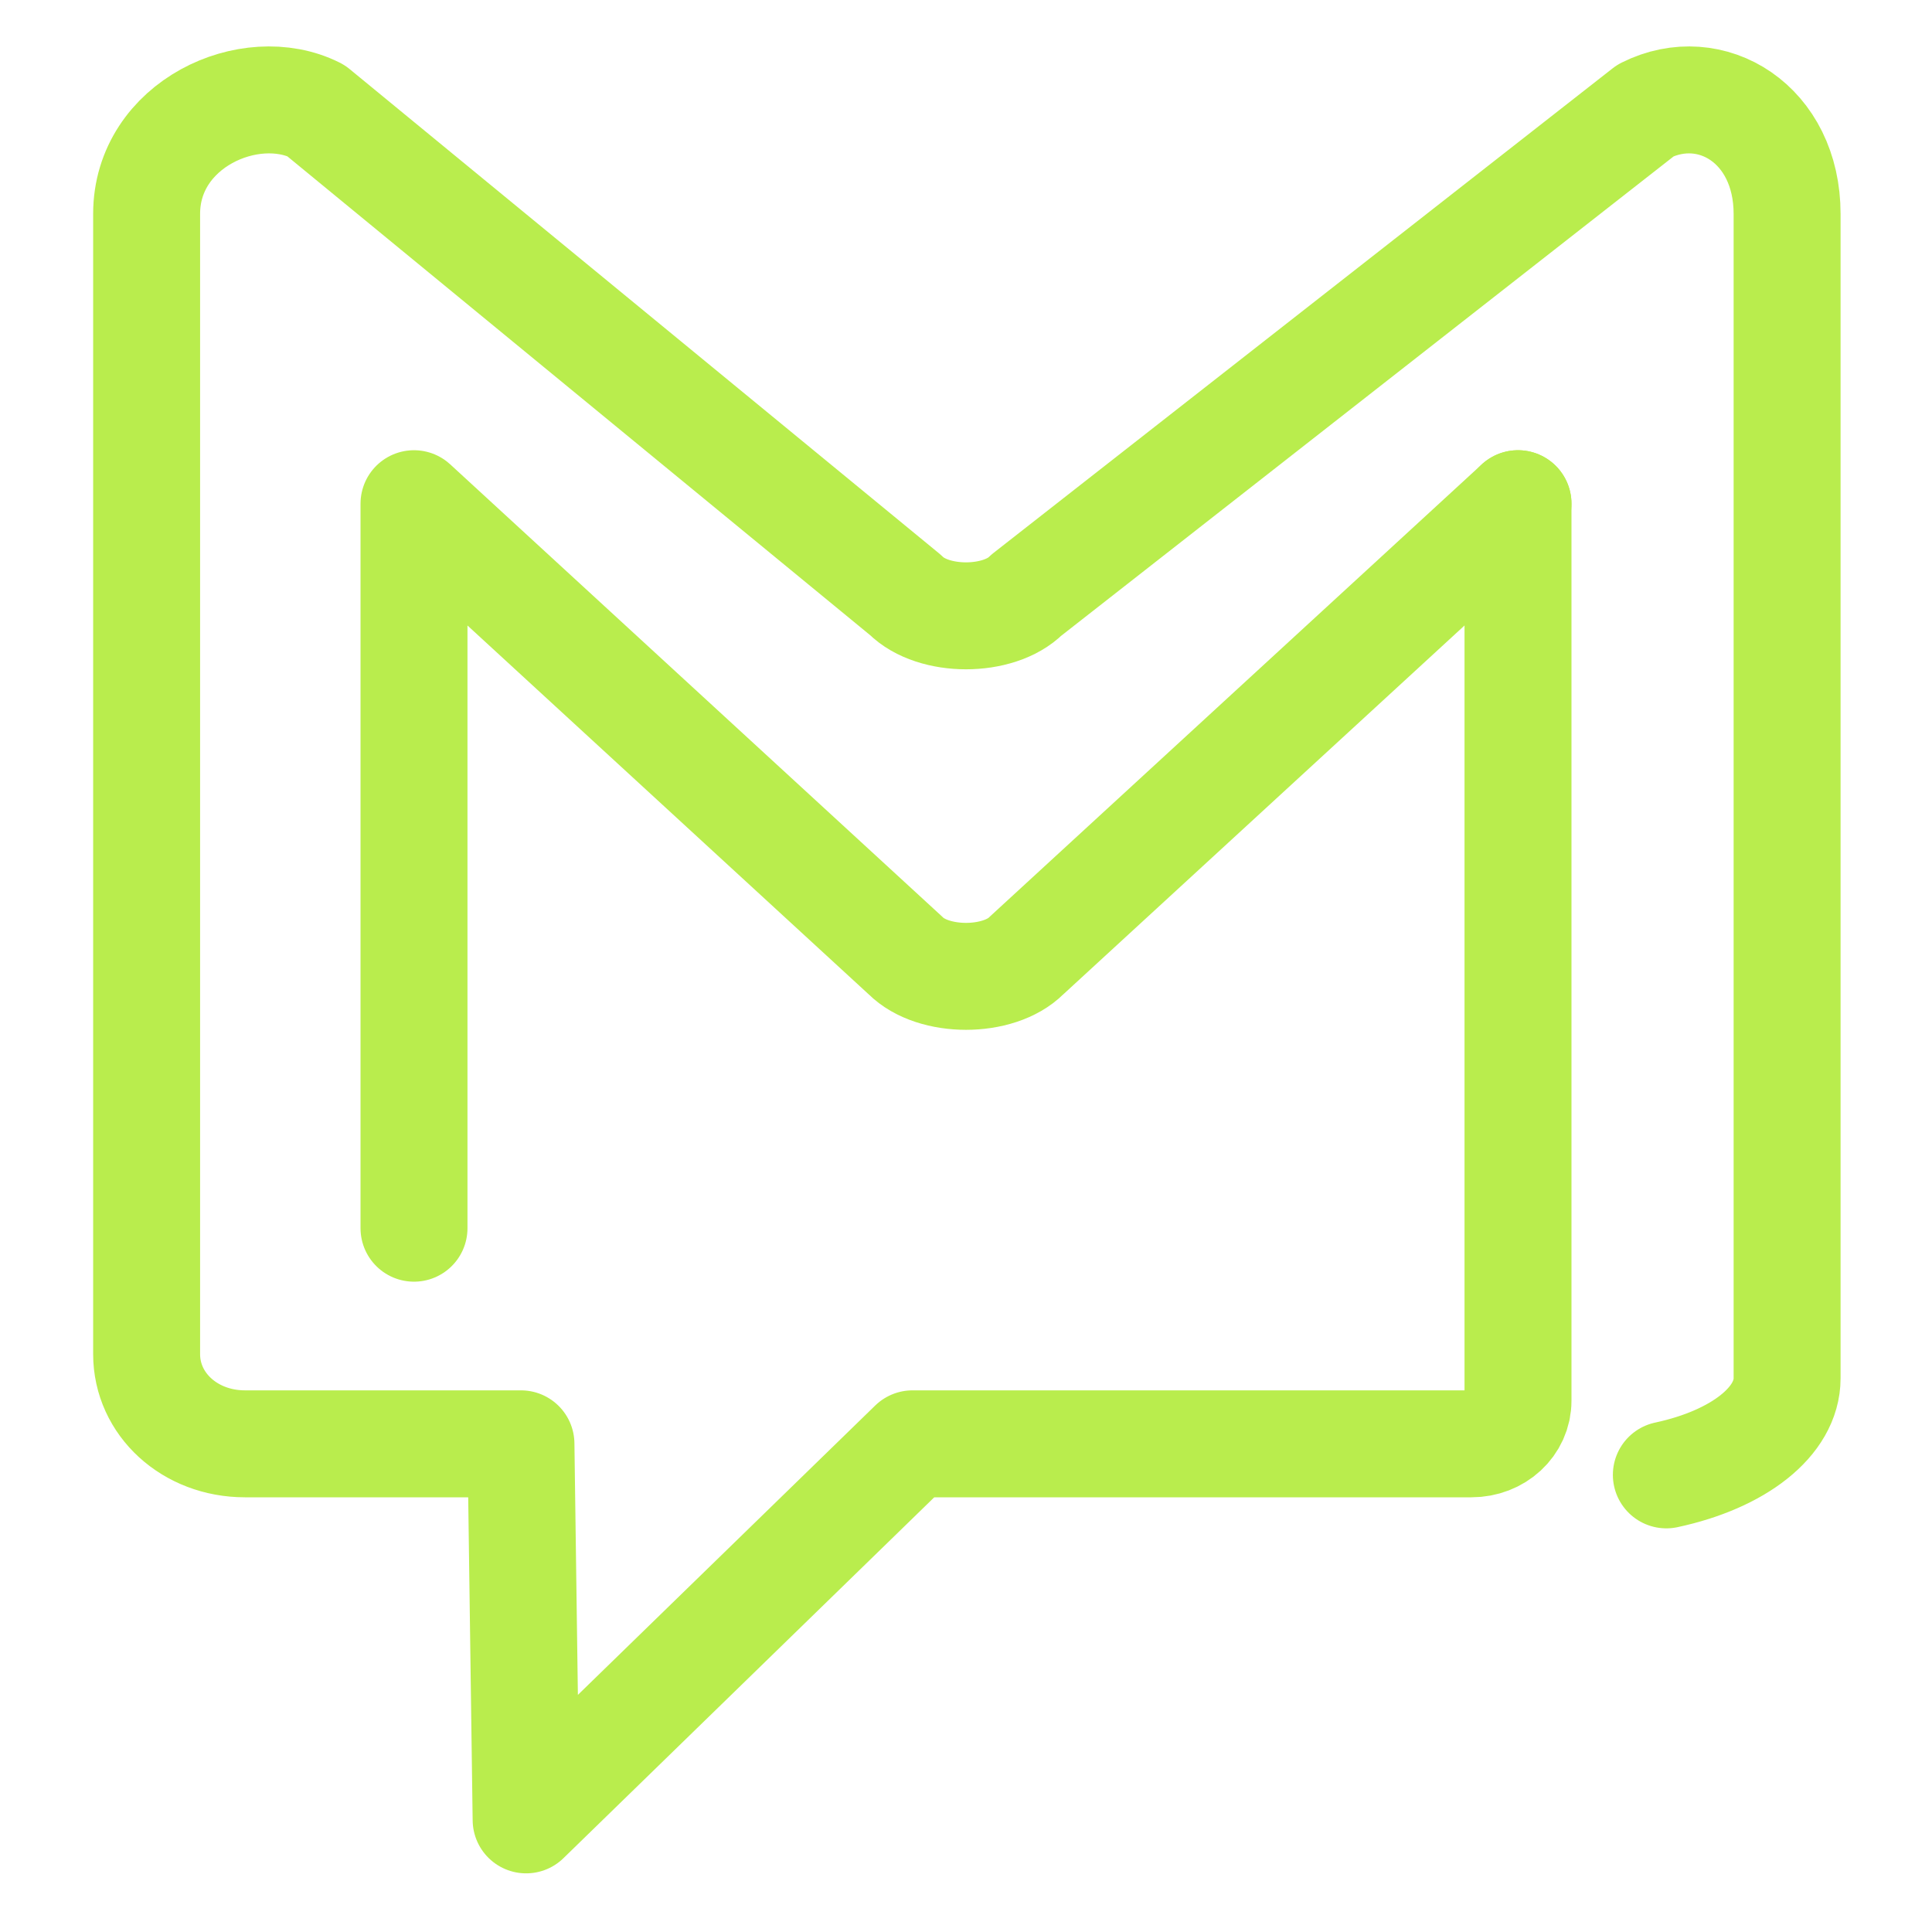
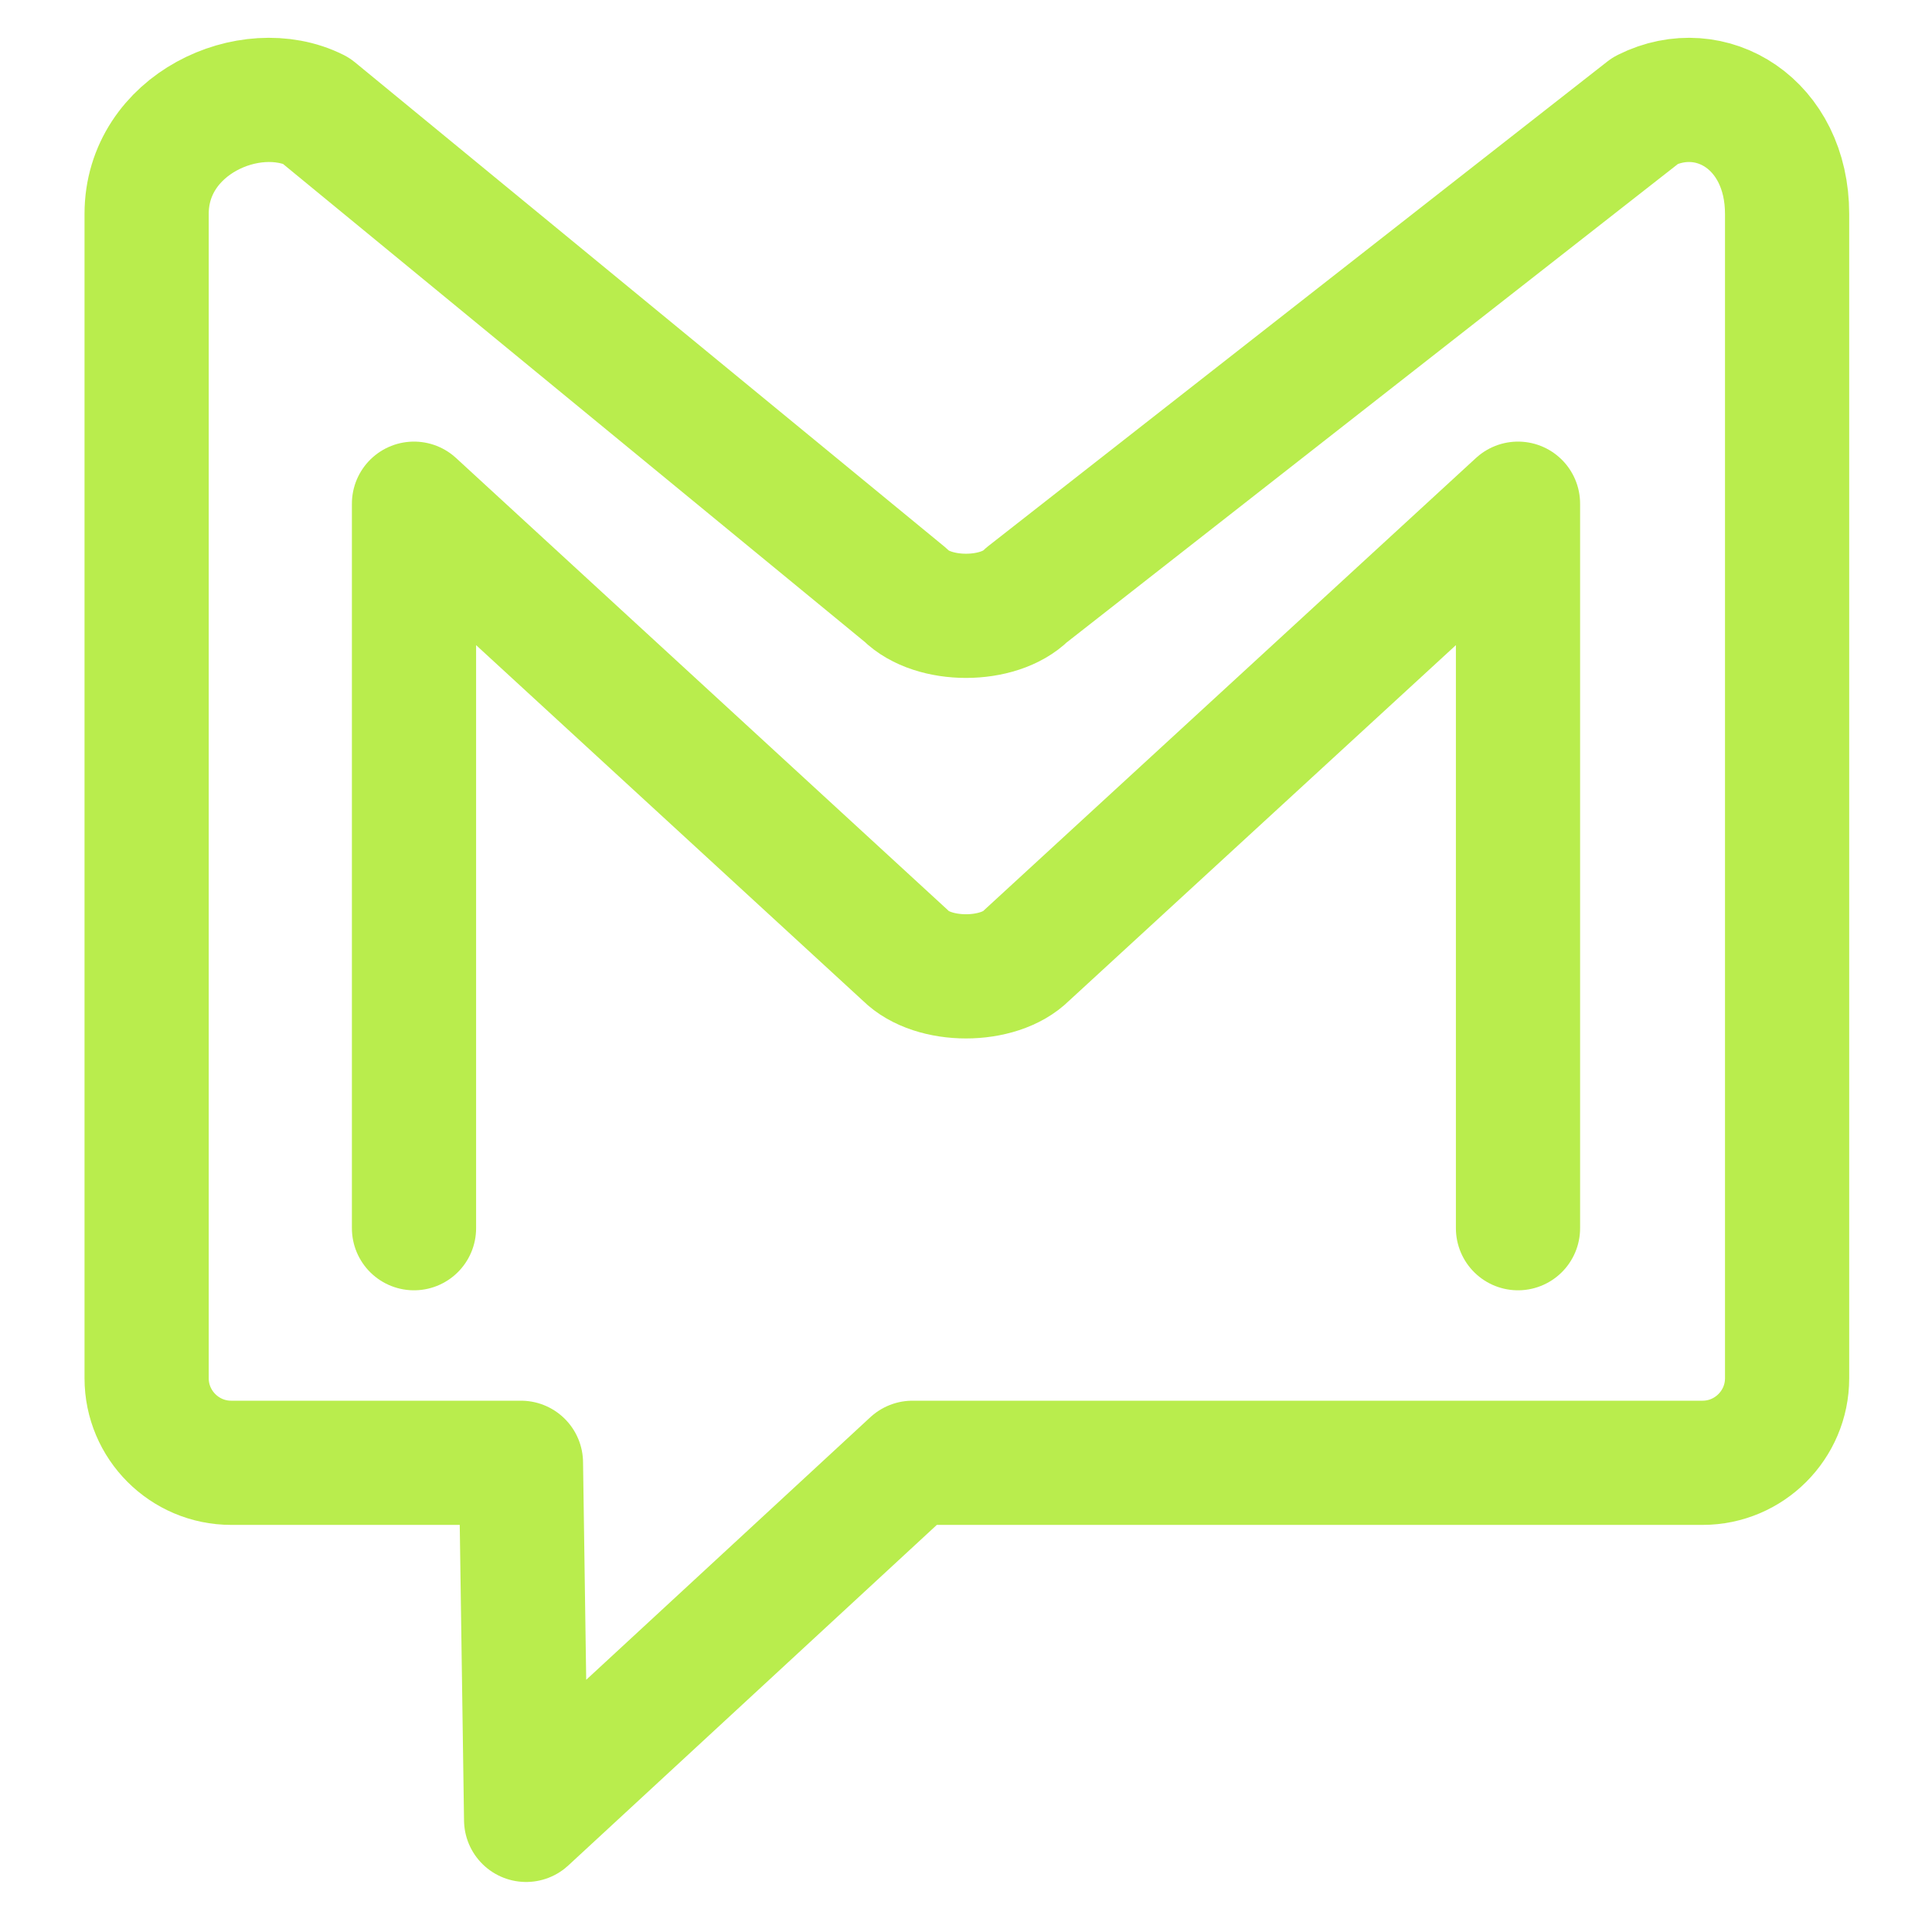
<svg xmlns="http://www.w3.org/2000/svg" viewBox="0 0 112 112" role="img" aria-label="Môj Chatbot">
-   <path d="M96.6 85.5C100.8 84.6 103.6 82.4 103.6 79.9V12.4C103.6 7.2 99.2 4.5 95.4 6.4L59.5 34.5C57.9 36.1 54.1 36.1 52.5 34.5L18.3 6.4C14.5 4.5 8.5 7.2 8.5 12.4V78.5C8.5 81.4 11 83.7 14.2 83.7H30.2L30.5 105.5L52.9 83.7H85.3C86.8 83.7 88 82.6 88 81.2V29.2" fill="none" stroke="#B9ED4D" stroke-width="6.2" stroke-linecap="round" stroke-linejoin="round" />
-   <path d="M24 71.2V29.2L52.5 55.4C54.1 57 57.9 57 59.5 55.4L88 29.2" fill="none" stroke="#B9ED4D" stroke-width="6.2" stroke-linecap="round" stroke-linejoin="round" />
+   <path d="M8.5 12.4C8.5 7.2 14.5 4.5 18.3 6.4L52.5 34.5C54.1 36.1 57.9 36.1 59.5 34.5L95.4 6.4C99.2 4.5 103.6 7.2 103.6 12.4V79.9C103.6 82.6 101.4 84.8 98.7 84.8H52.9L30.5 105.5L30.2 84.8H13.4C10.7 84.8 8.5 82.6 8.5 79.9Z" fill="none" stroke="#B9ED4D" stroke-width="7.2" stroke-linecap="round" stroke-linejoin="round" />
+   <path d="M24 71.2V29.2L52.5 55.4C54.1 57 57.9 57 59.5 55.4L88 29.2V71.2" fill="none" stroke="#B9ED4D" stroke-width="7.2" stroke-linecap="round" stroke-linejoin="round" />
</svg>
